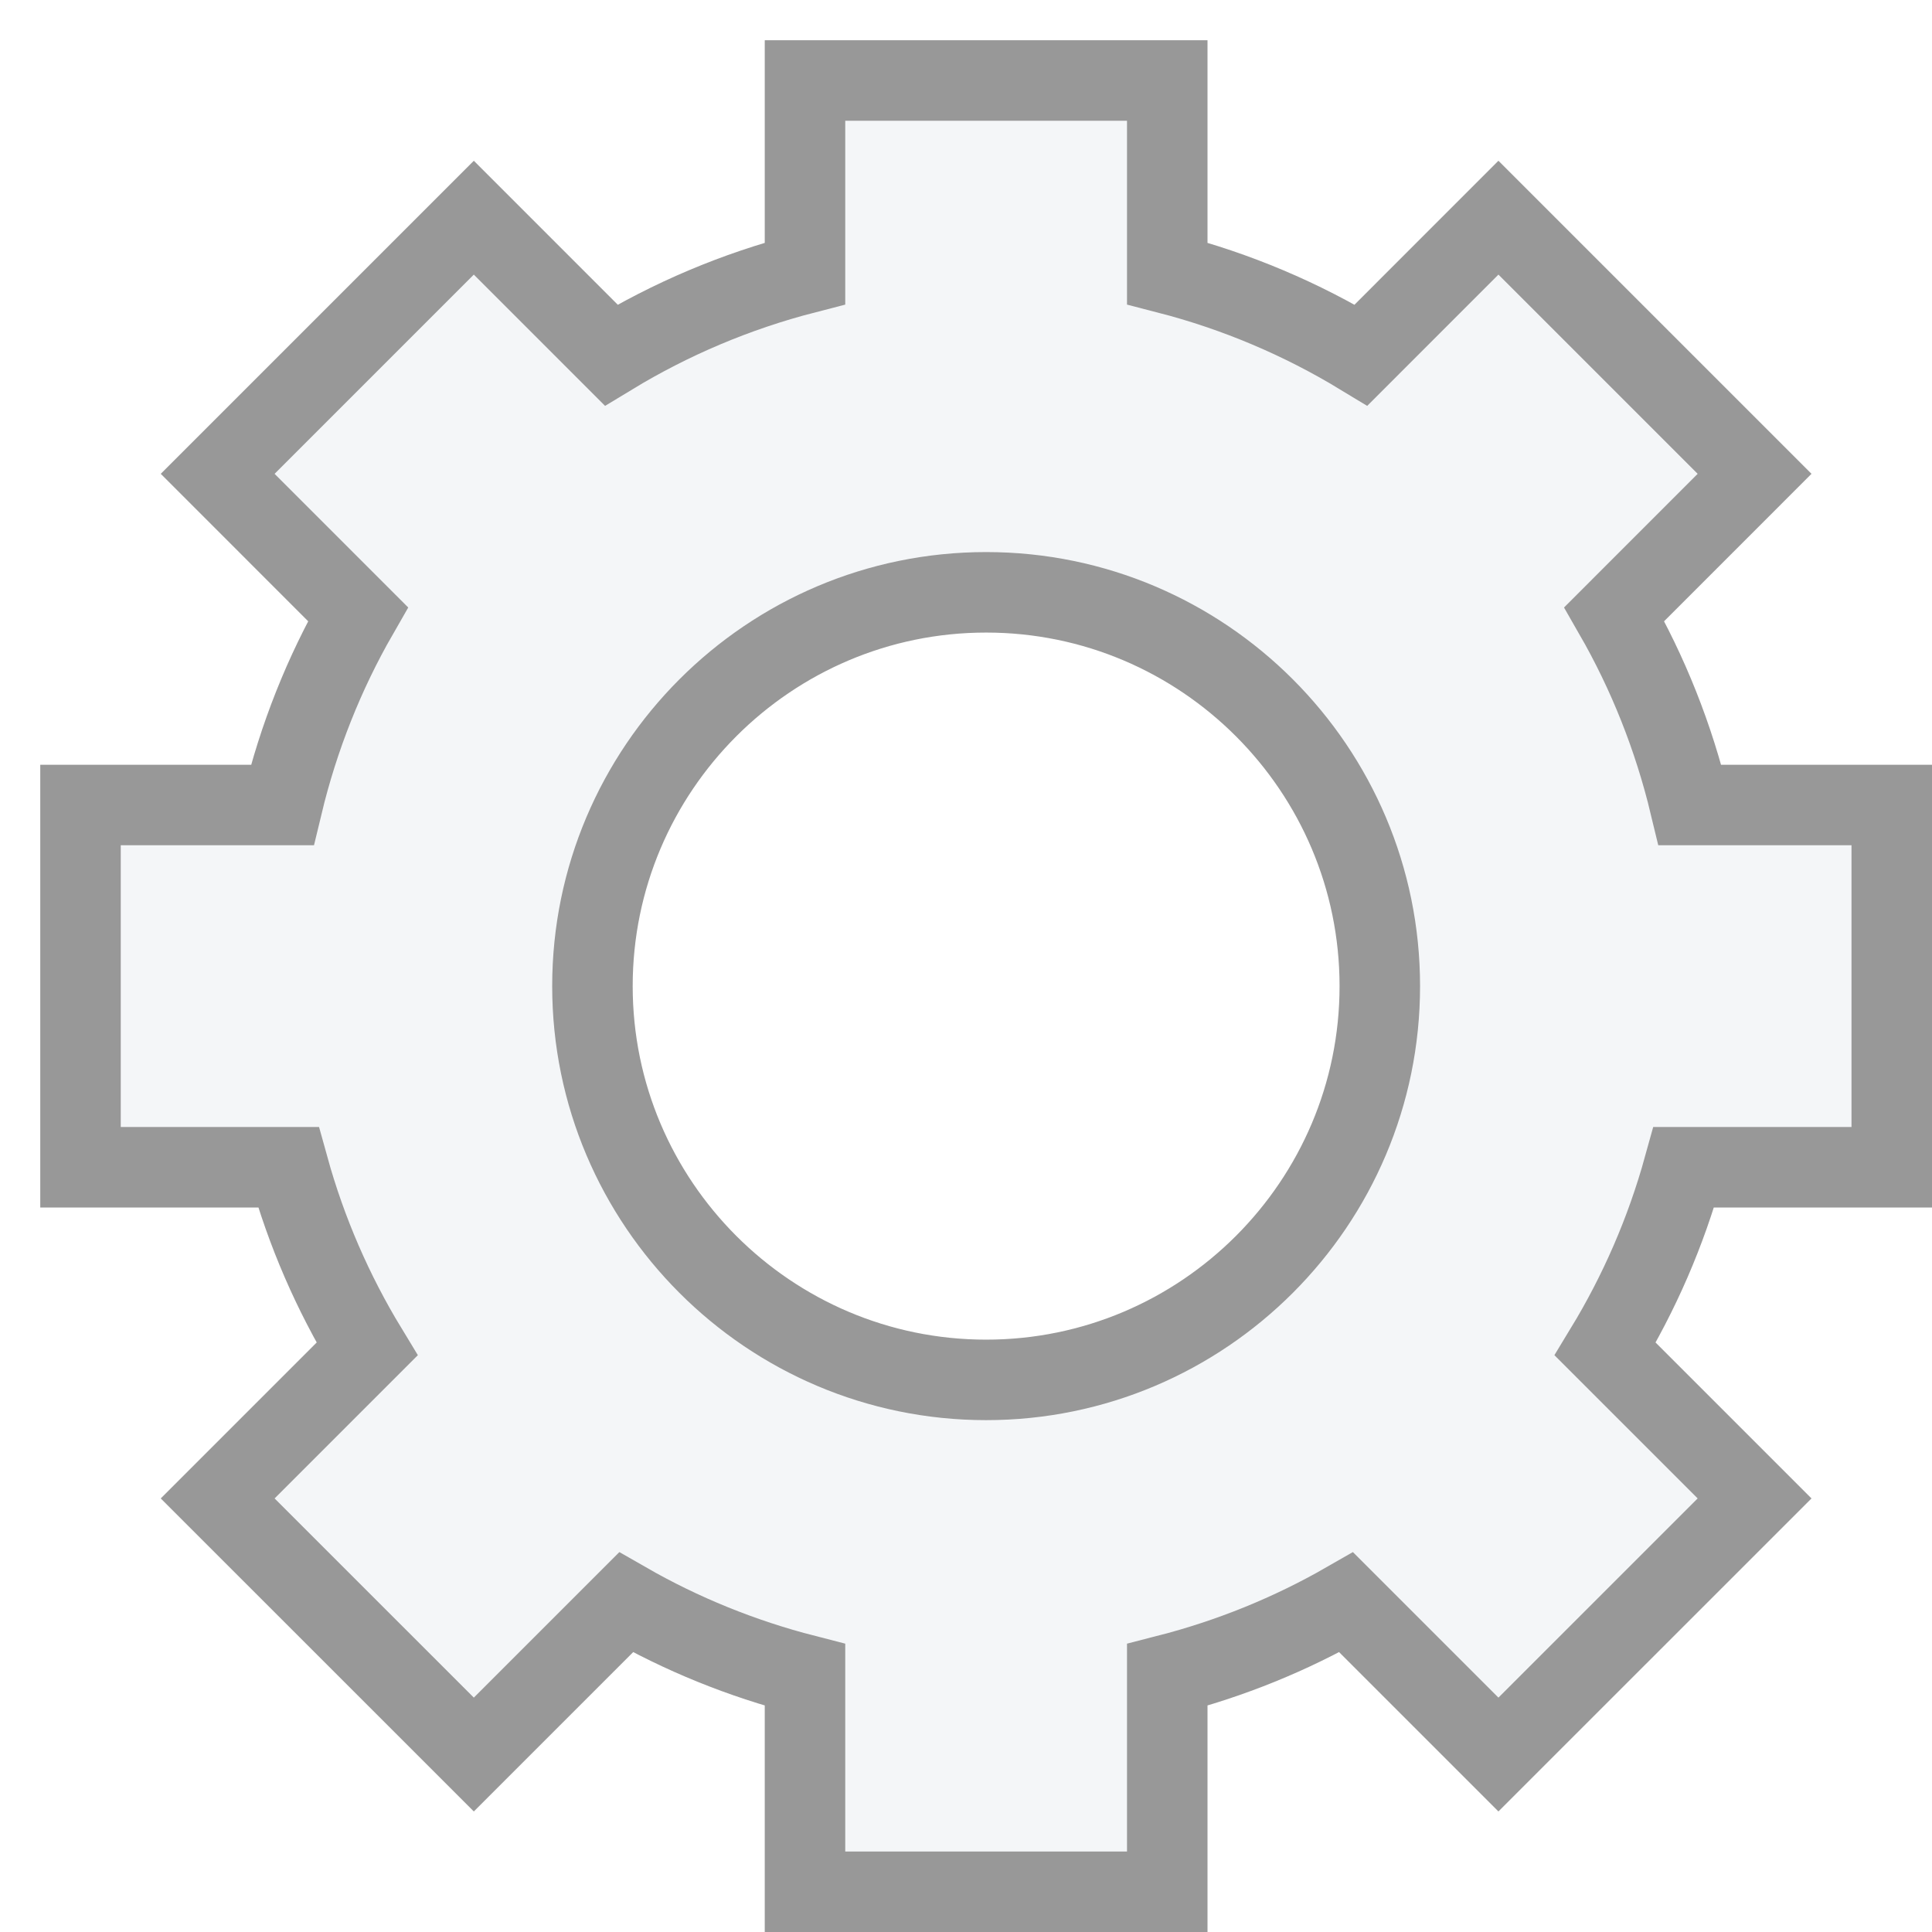
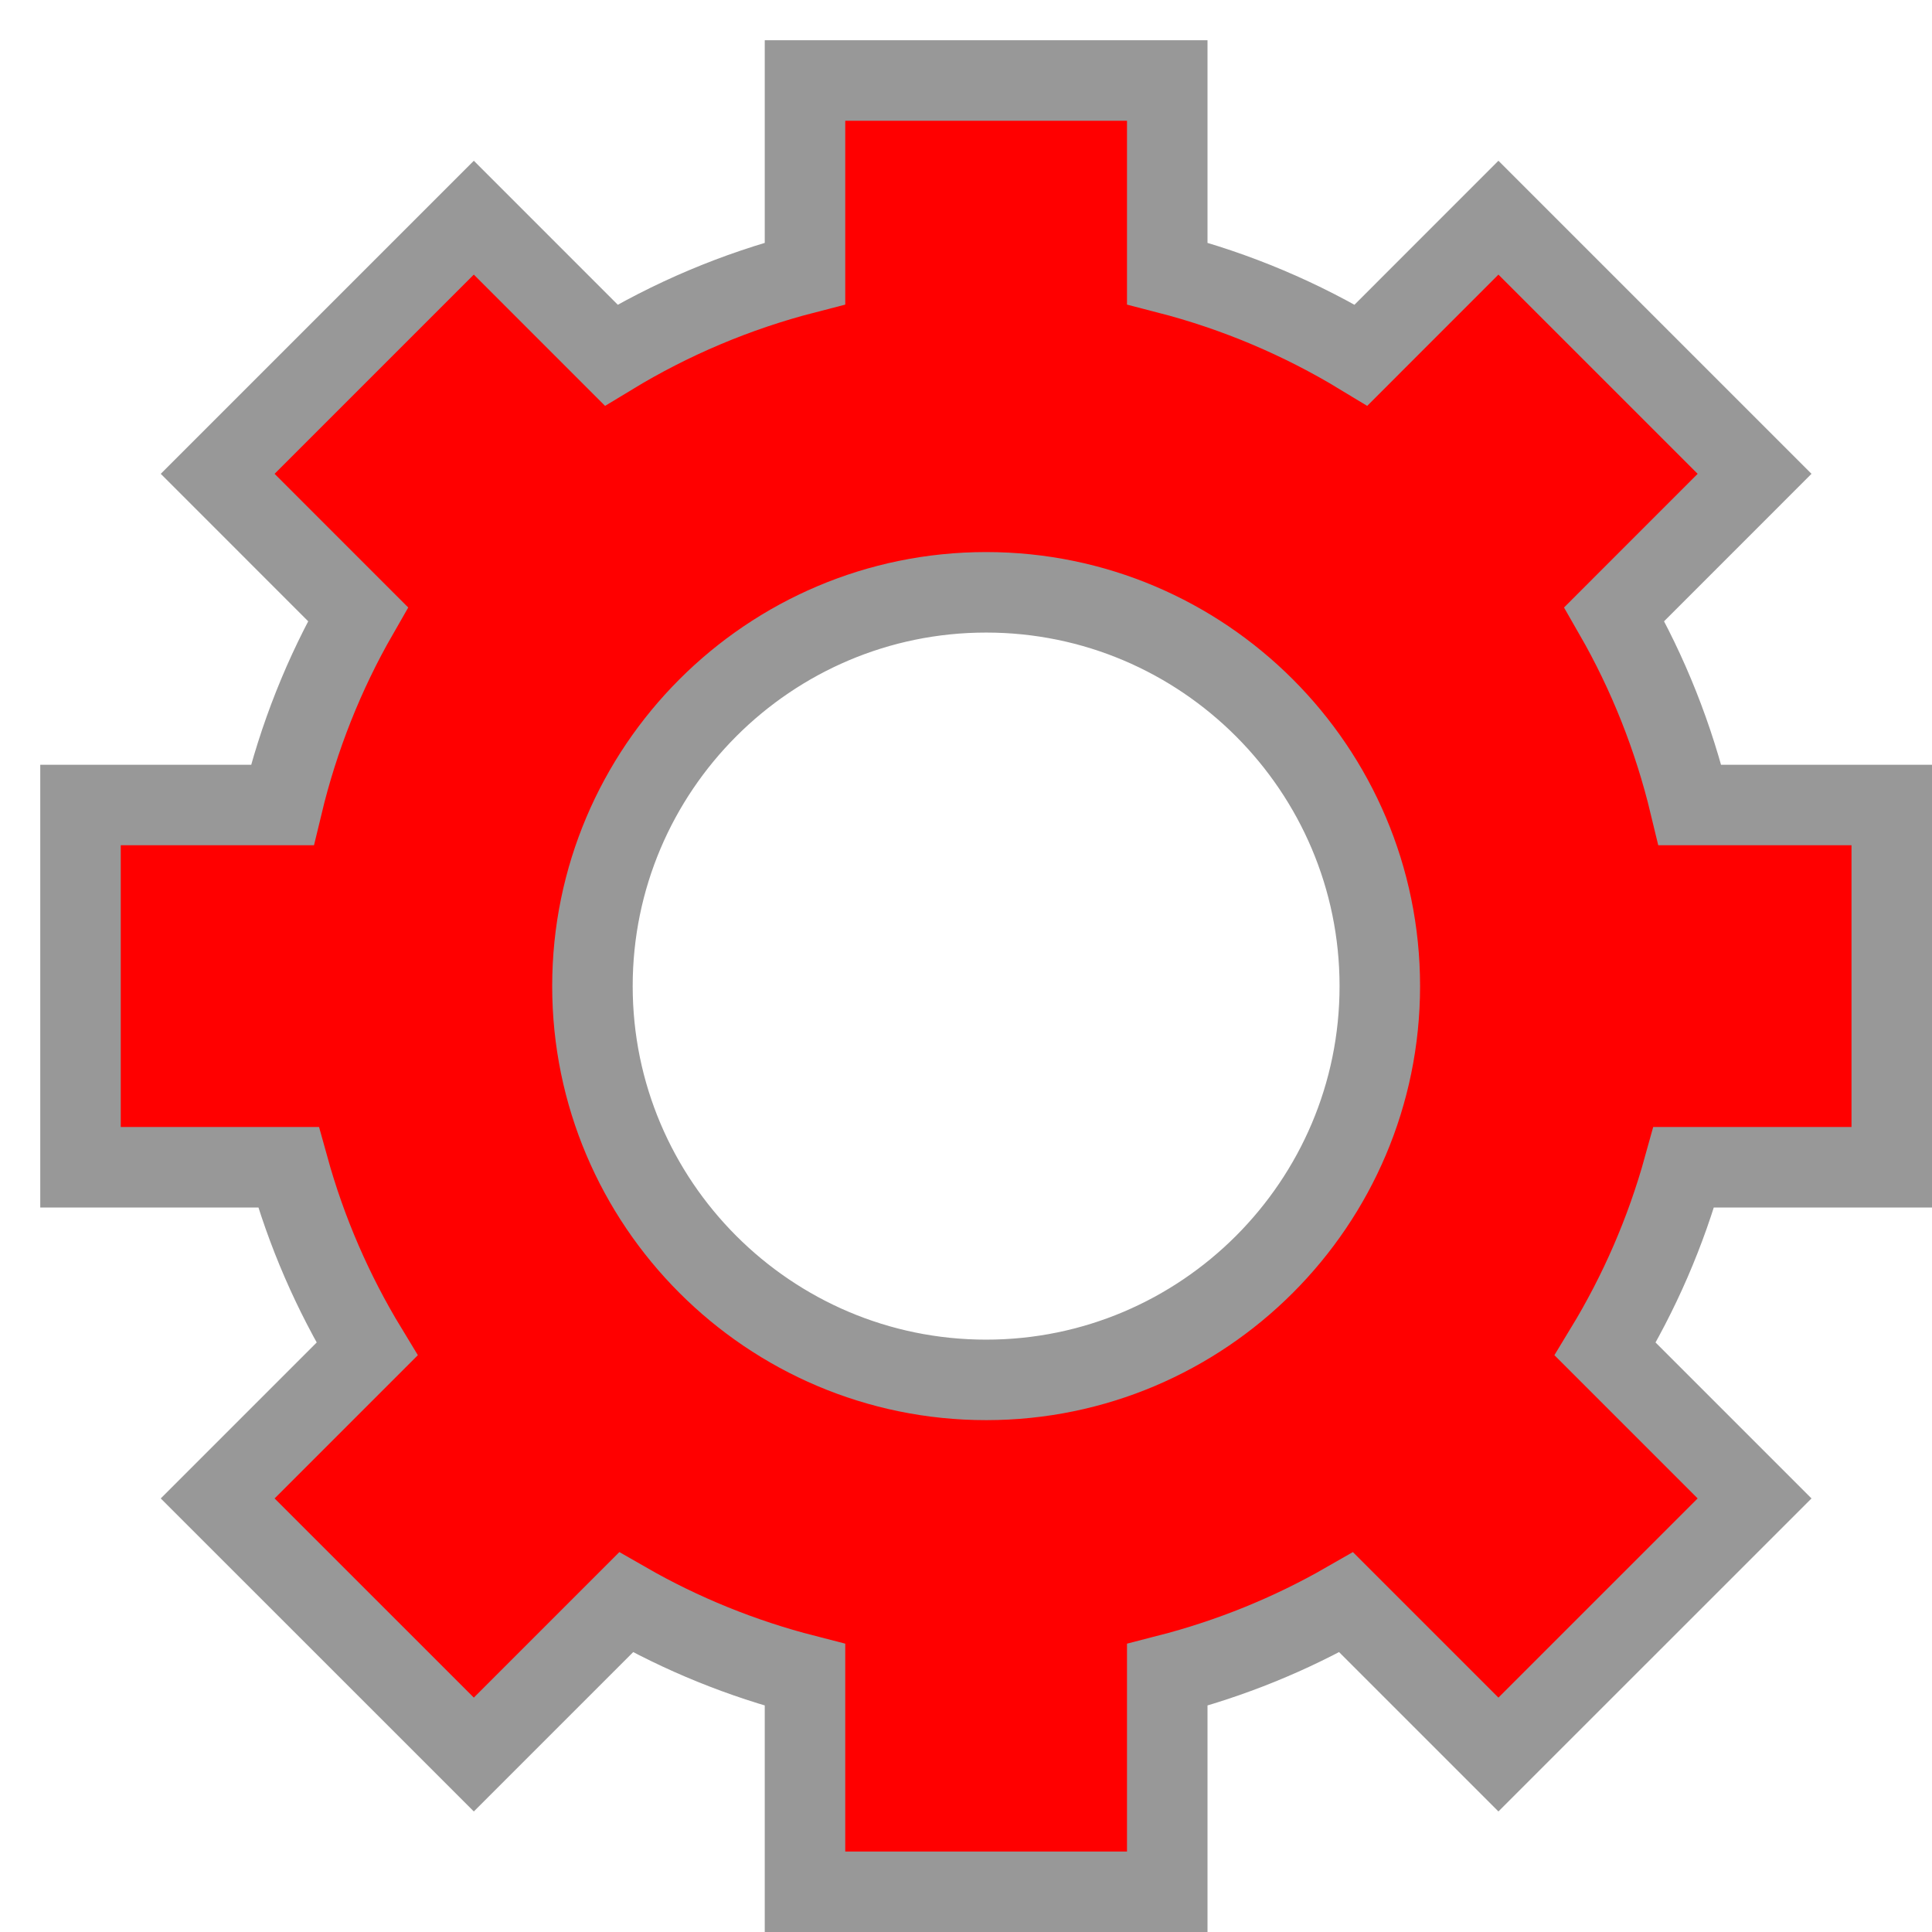
<svg xmlns="http://www.w3.org/2000/svg" preserveAspectRatio="xMidYMid" width="48" height="48" viewBox="0 0 48 48">
  <defs>
    <style>
      .cls-1 {
-         fill: #f4f6f8;
+         fill: #ff0000;
        stroke: #989898;
        stroke-width: 2px;
        fill-rule: evenodd;
      }
    </style>
  </defs>
  <path d="M47.000,29.000 L47.000,20.000 L41.987,20.000 C41.582,18.314 40.946,16.721 40.106,15.259 L43.592,11.772 L37.228,5.408 L33.815,8.822 C32.335,7.924 30.719,7.236 29.000,6.793 L29.000,2.000 L20.000,2.000 L20.000,6.793 C18.281,7.236 16.665,7.924 15.185,8.822 L11.772,5.408 L5.408,11.772 L8.894,15.259 C8.054,16.721 7.418,18.314 7.013,20.000 L2.000,20.000 L2.000,29.000 L7.166,29.000 C7.611,30.608 8.272,32.123 9.119,33.517 L5.408,37.228 L11.772,43.591 L15.554,39.809 C16.933,40.600 18.425,41.208 20.000,41.612 L20.000,47.000 L29.000,47.000 L29.000,41.612 C30.575,41.208 32.067,40.600 33.446,39.809 L37.228,43.591 L43.592,37.228 L39.881,33.517 C40.728,32.123 41.389,30.608 41.834,29.000 L47.000,29.000 ZM24.500,34.283 C19.106,34.283 14.719,29.893 14.719,24.500 C14.719,19.106 19.106,14.716 24.500,14.716 C29.894,14.716 34.281,19.106 34.281,24.500 C34.281,29.893 29.894,34.283 24.500,34.283 Z" class="cls-1" />
</svg>
